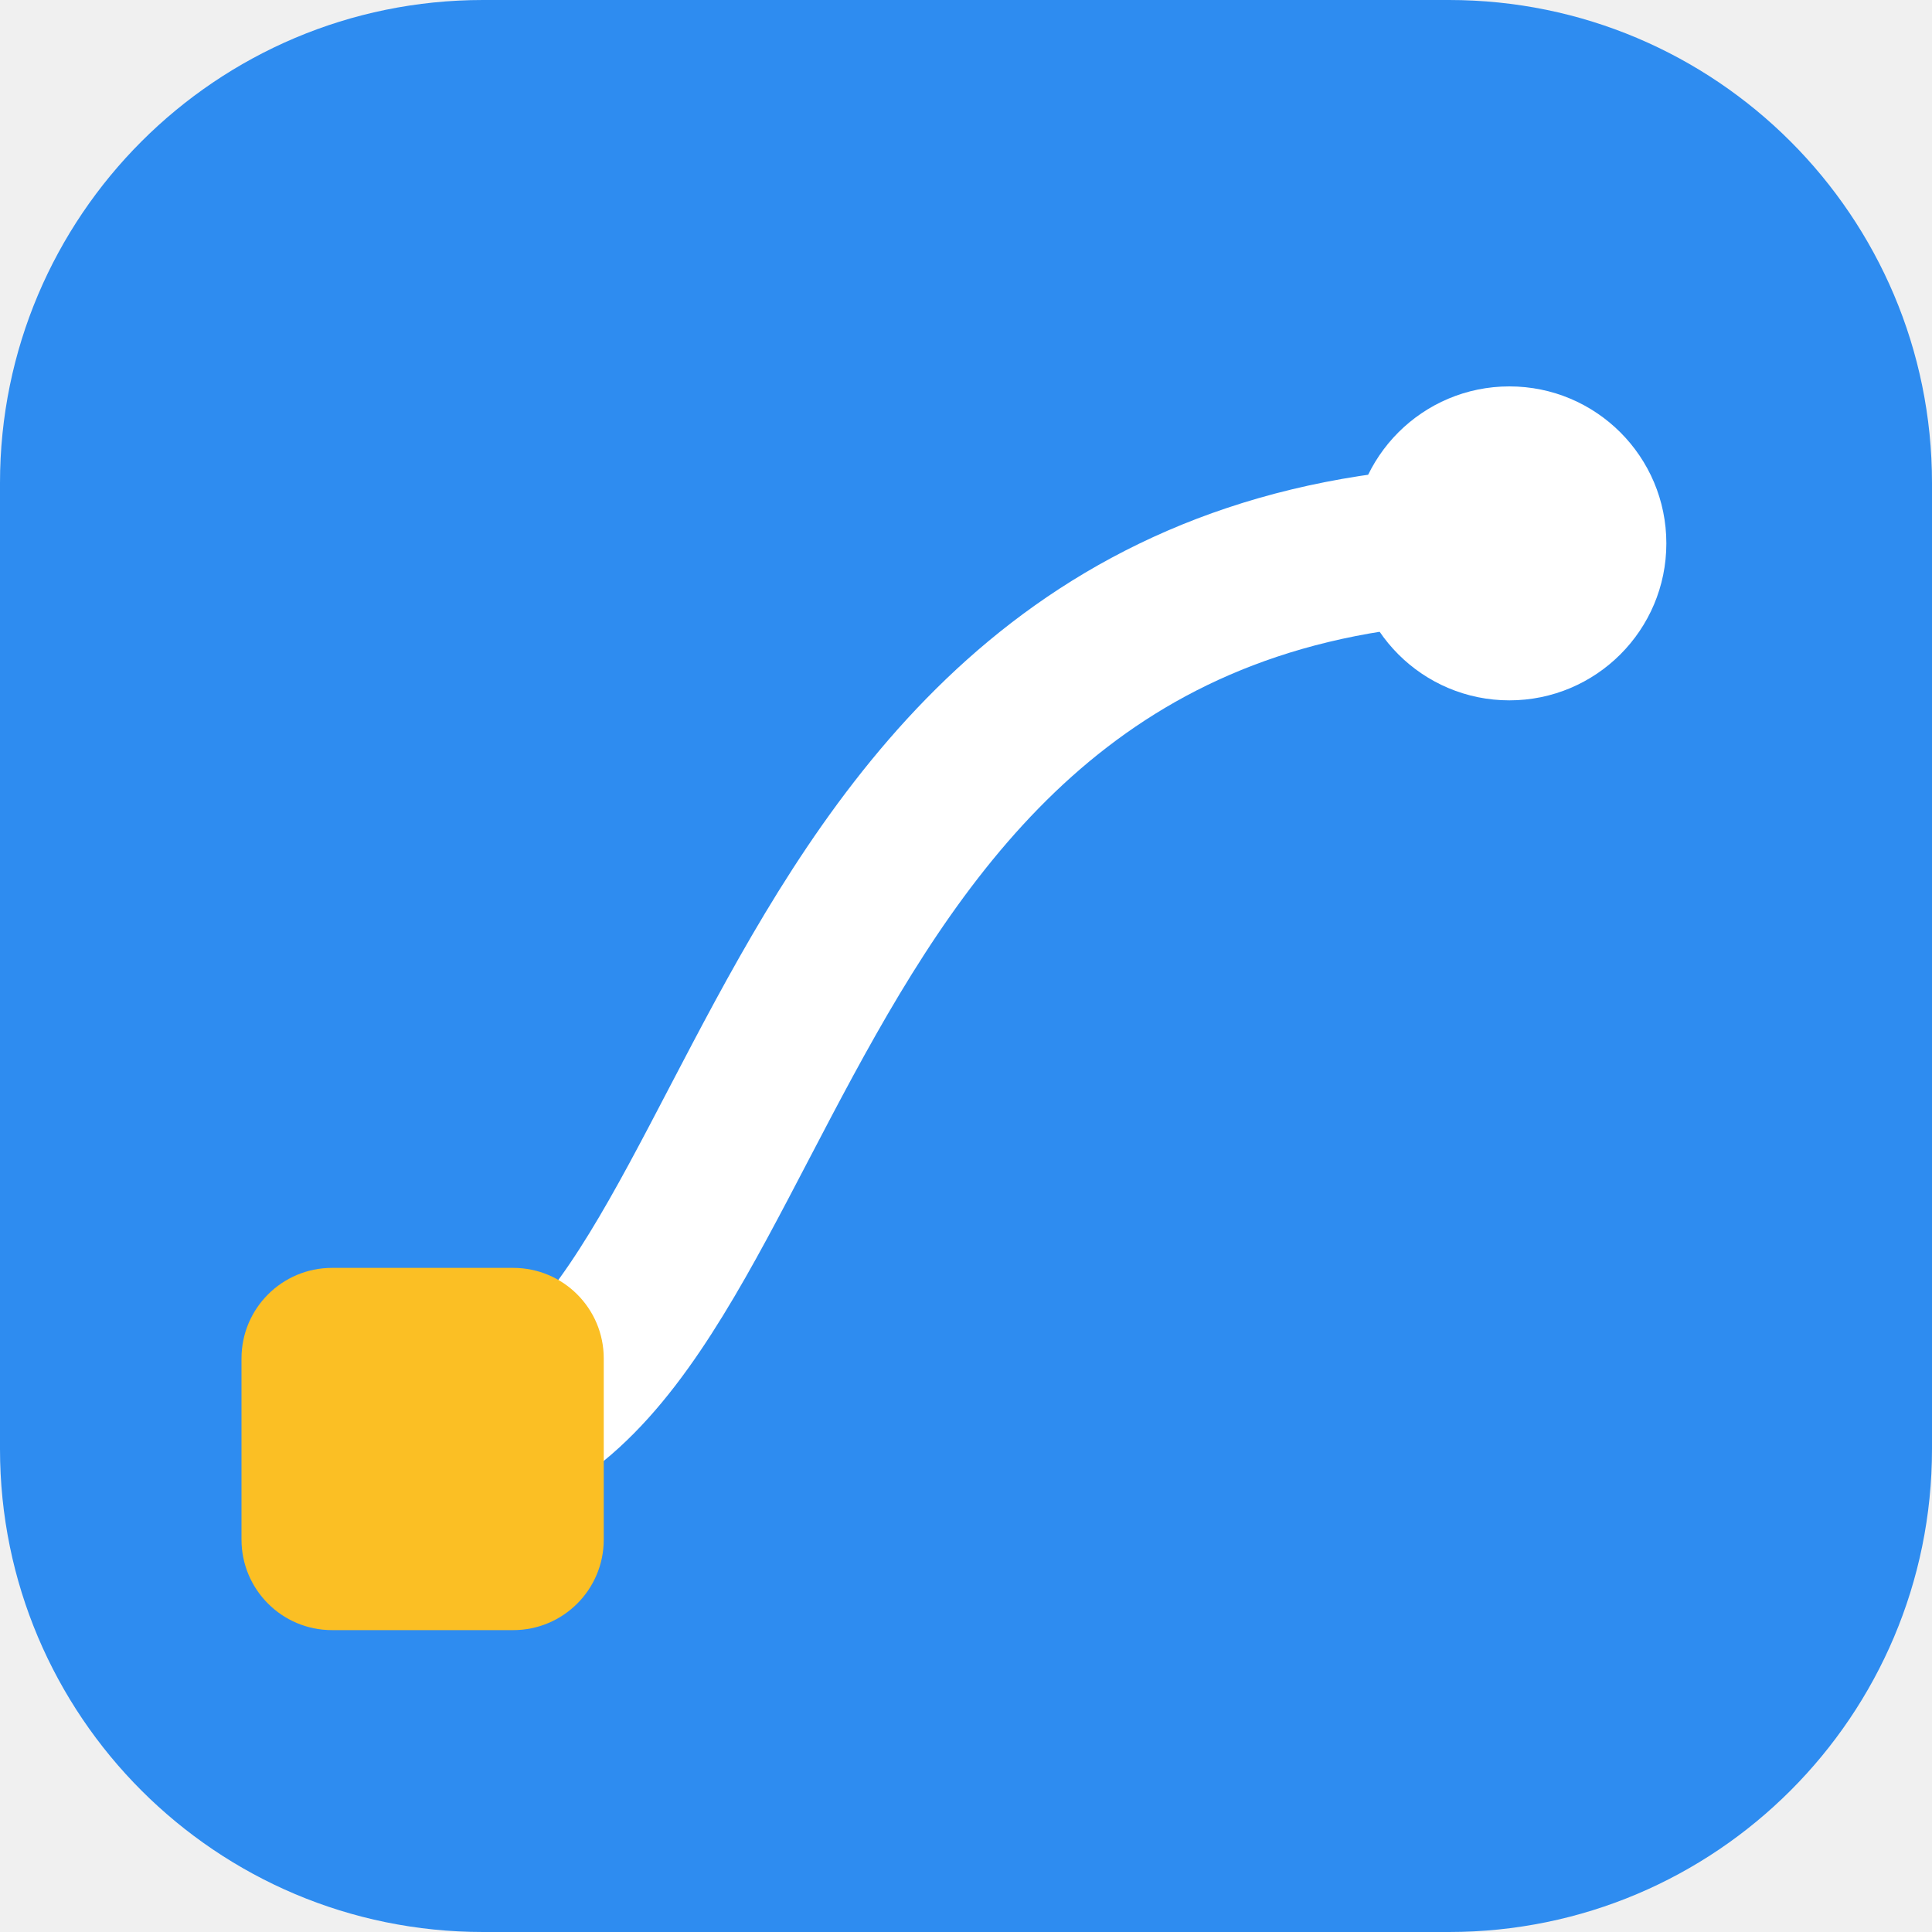
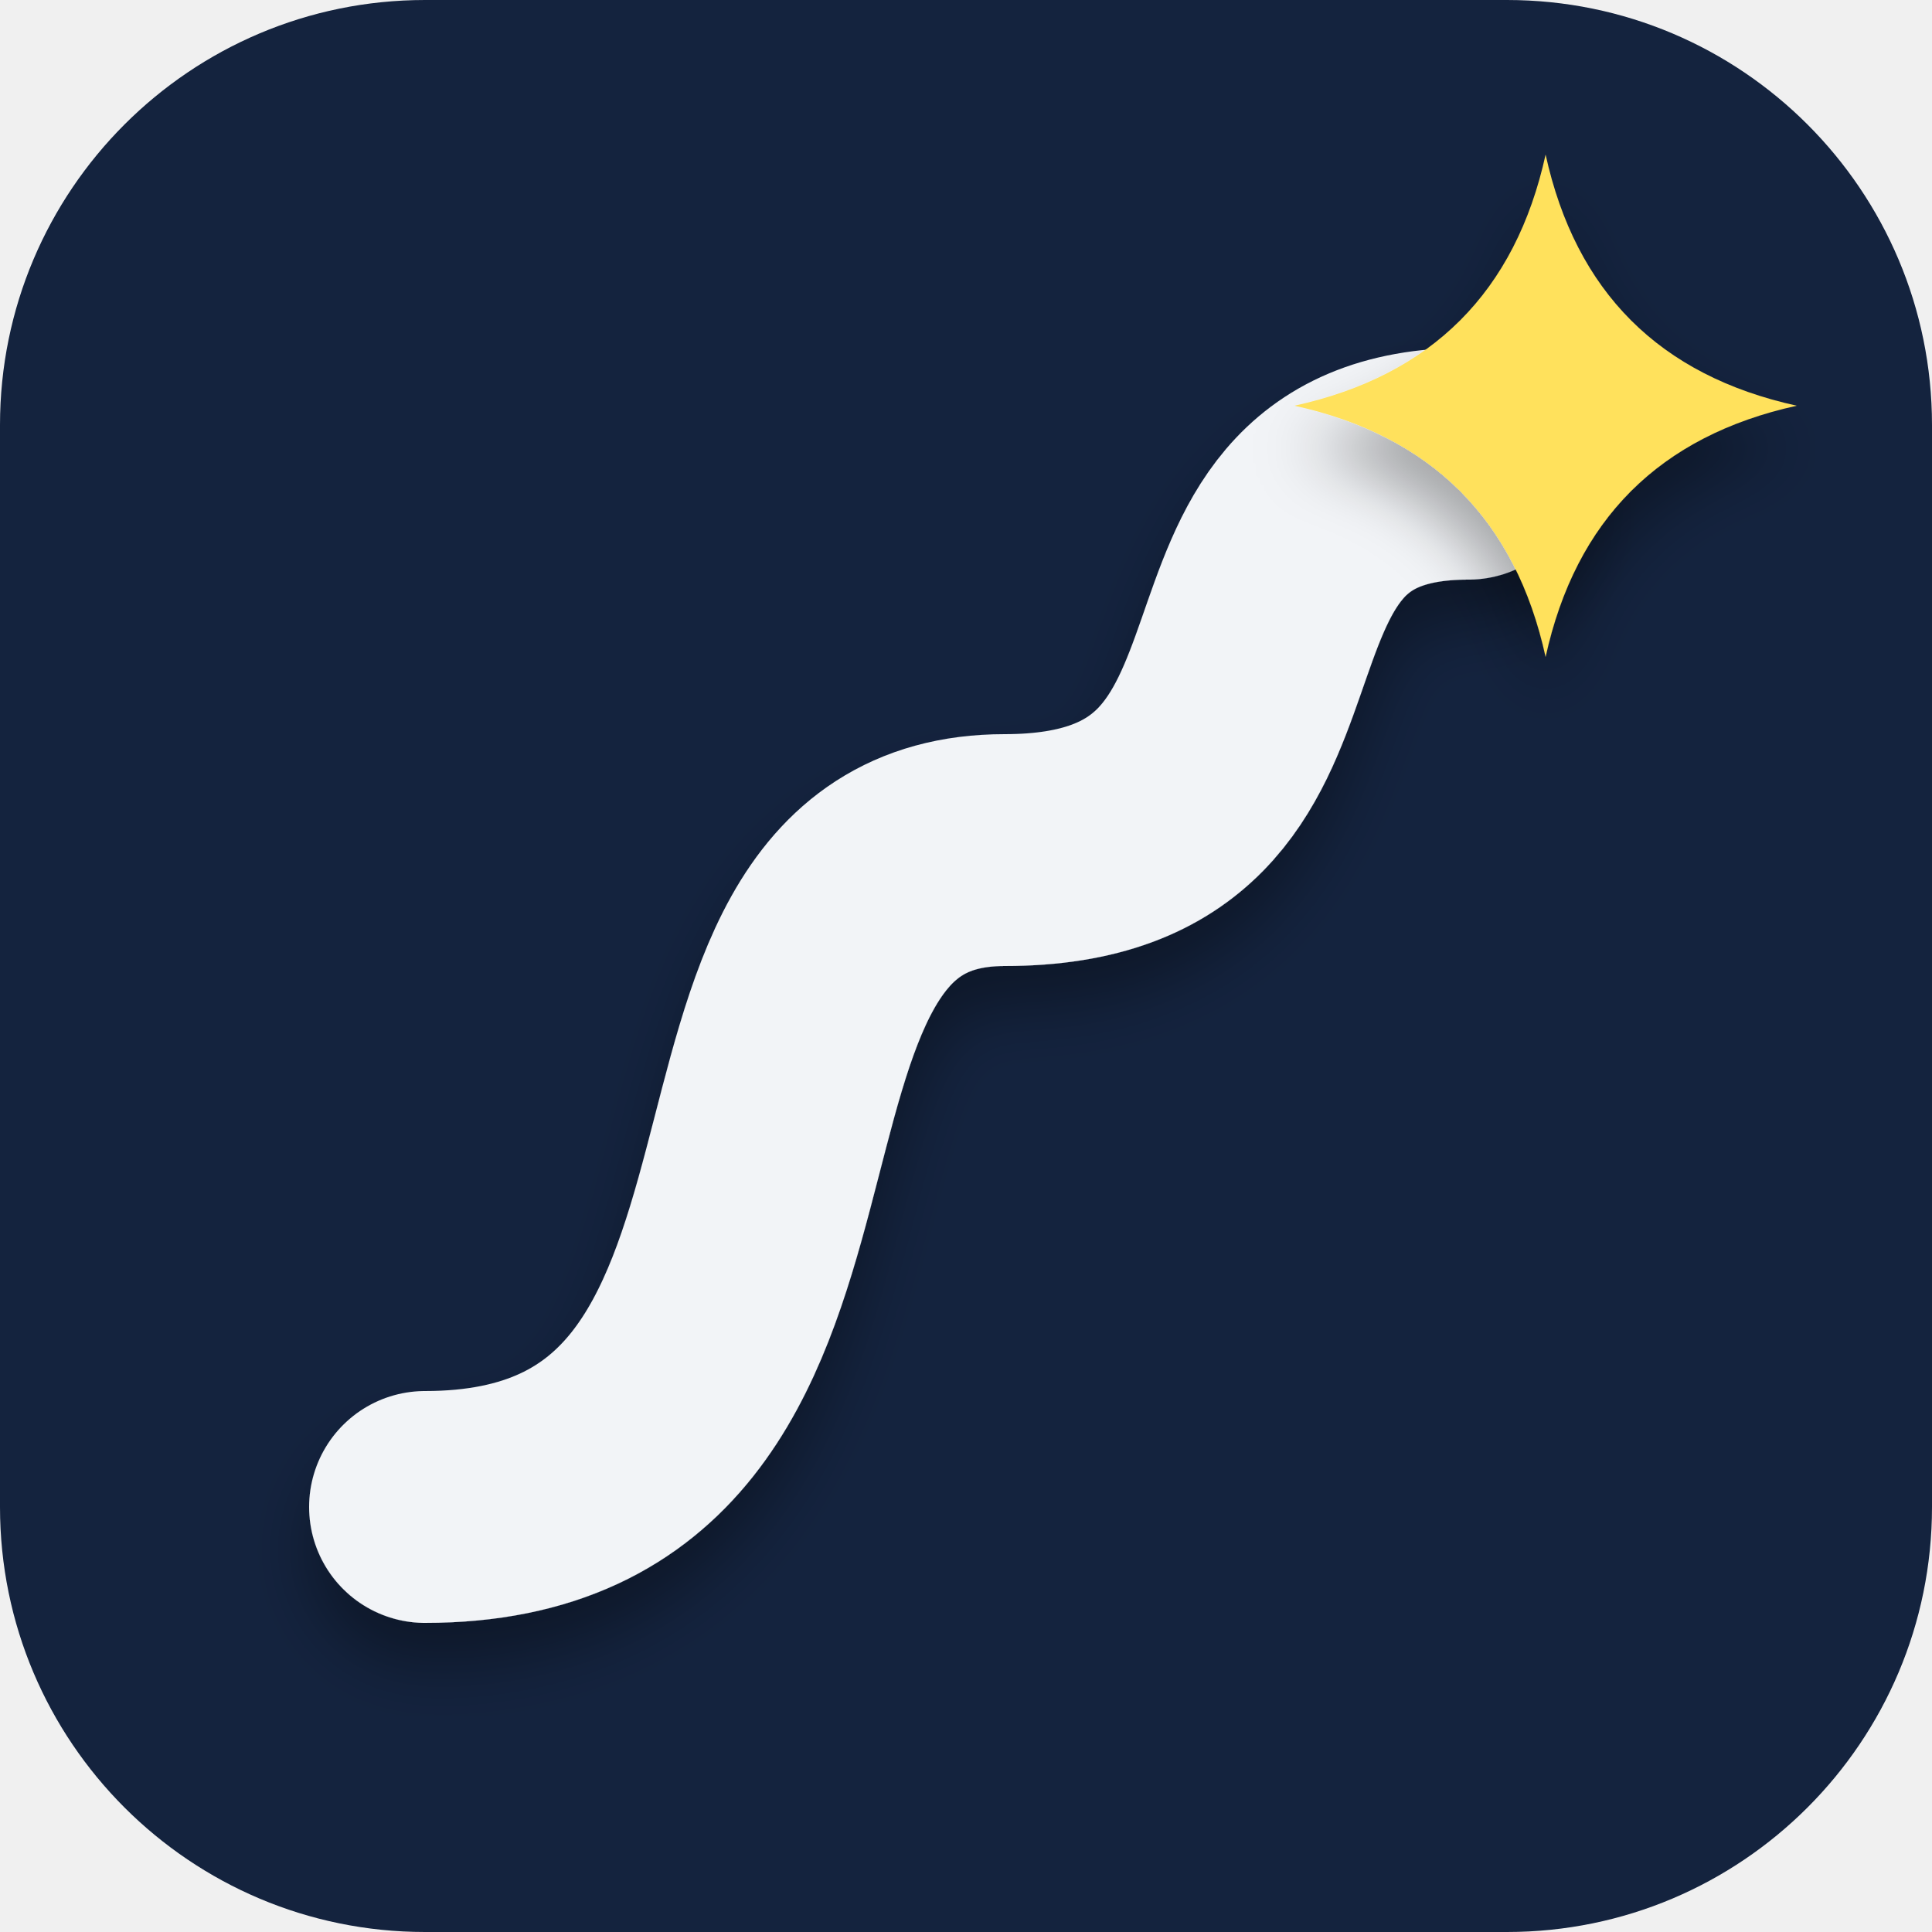
- <svg xmlns="http://www.w3.org/2000/svg" viewBox="0 0 32 32">
-   <rect width="32" height="32" rx="8" fill="#2e8cf0" />
-   <path d="M7 24 C13 24 12 9 25 9" stroke="#fff" stroke-width="2.6" fill="none" stroke-linecap="round" />
-   <rect x="4" y="21" width="6" height="6" rx="1.5" fill="#fbbf24" />
-   <circle cx="25" cy="9" r="2.6" fill="#fff" />
+ <svg xmlns="http://www.w3.org/2000/svg" viewBox="0 0 100 100">
+   <defs>
+     <filter id="sh" x="-20%" y="-20%" width="140%" height="140%">
+       <feDropShadow dx="0" dy="2.2" stdDeviation="1.6" flood-color="#000" flood-opacity="0.33" />
+     </filter>
+   </defs>
+   <rect width="100" height="100" rx="22" fill="#14233E" />
+   <path filter="url(#sh)" d="M22 78 C46 78 34 44 52 44 C70 44 60 24 76 24" fill="none" stroke="#F2F4F7" stroke-width="12" stroke-linecap="round" />
+   <path filter="url(#sh)" d="M80 8 Q82.34 18.66 93 21 Q82.34 23.34 80 34 Q77.66 23.34 67 21 Q77.66 18.66 80 8 Z" fill="#FFE15C" />
</svg>
